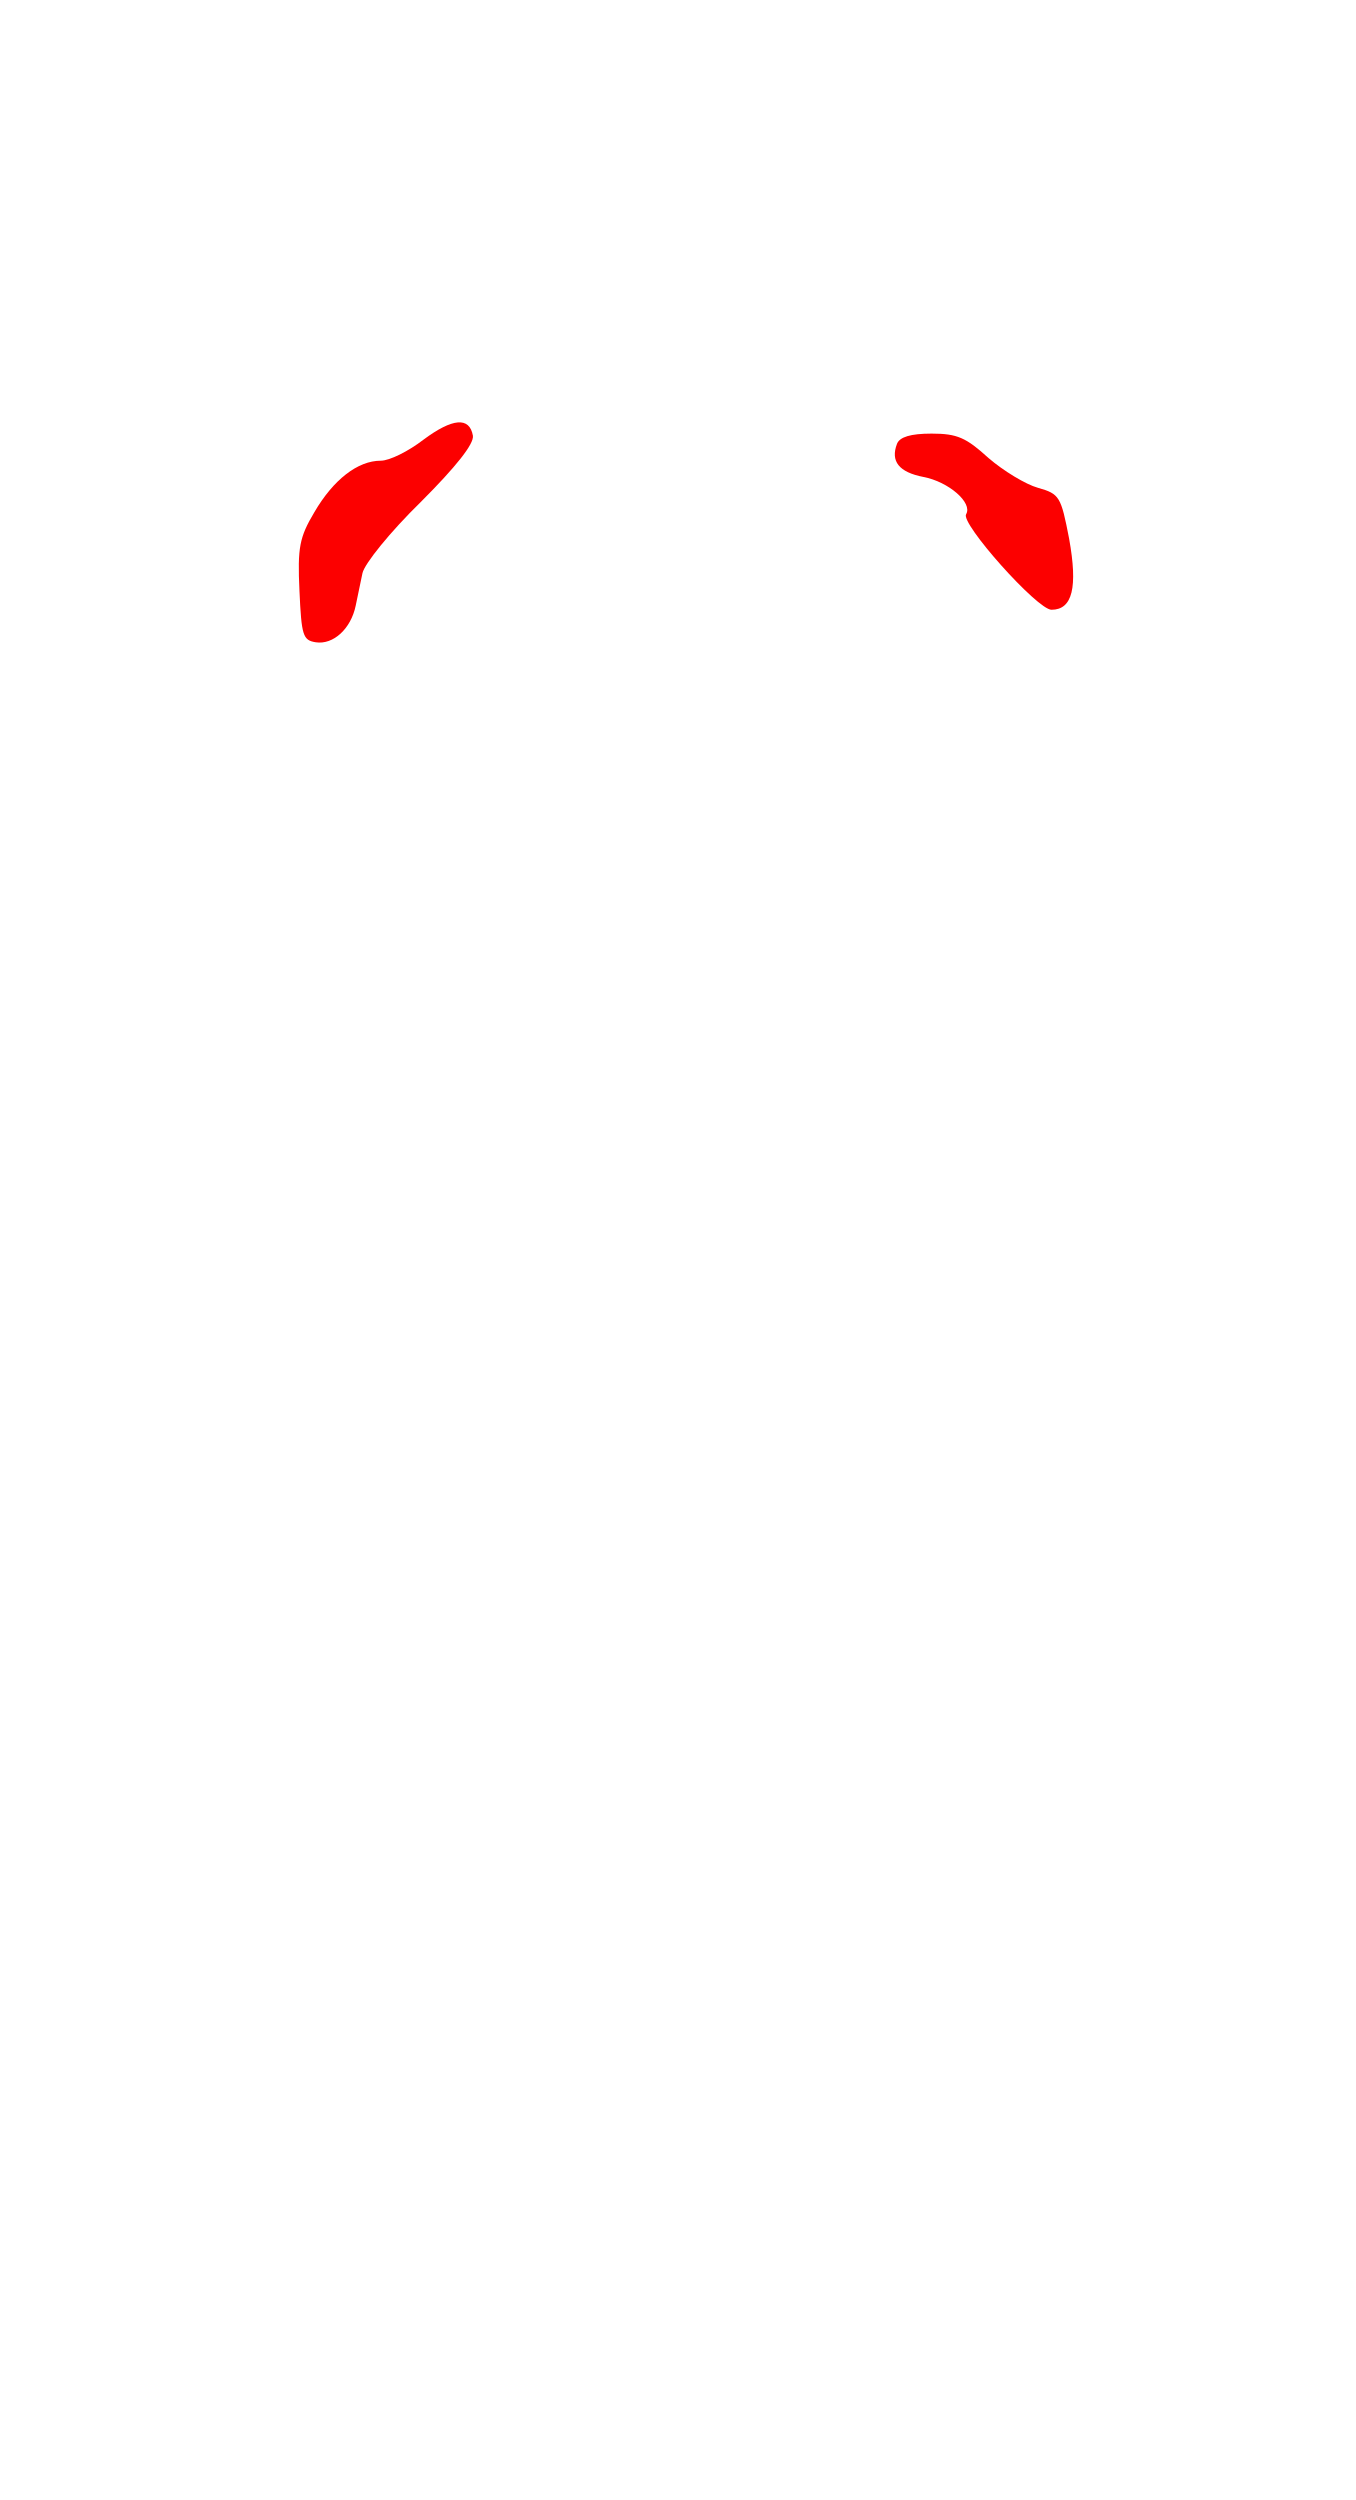
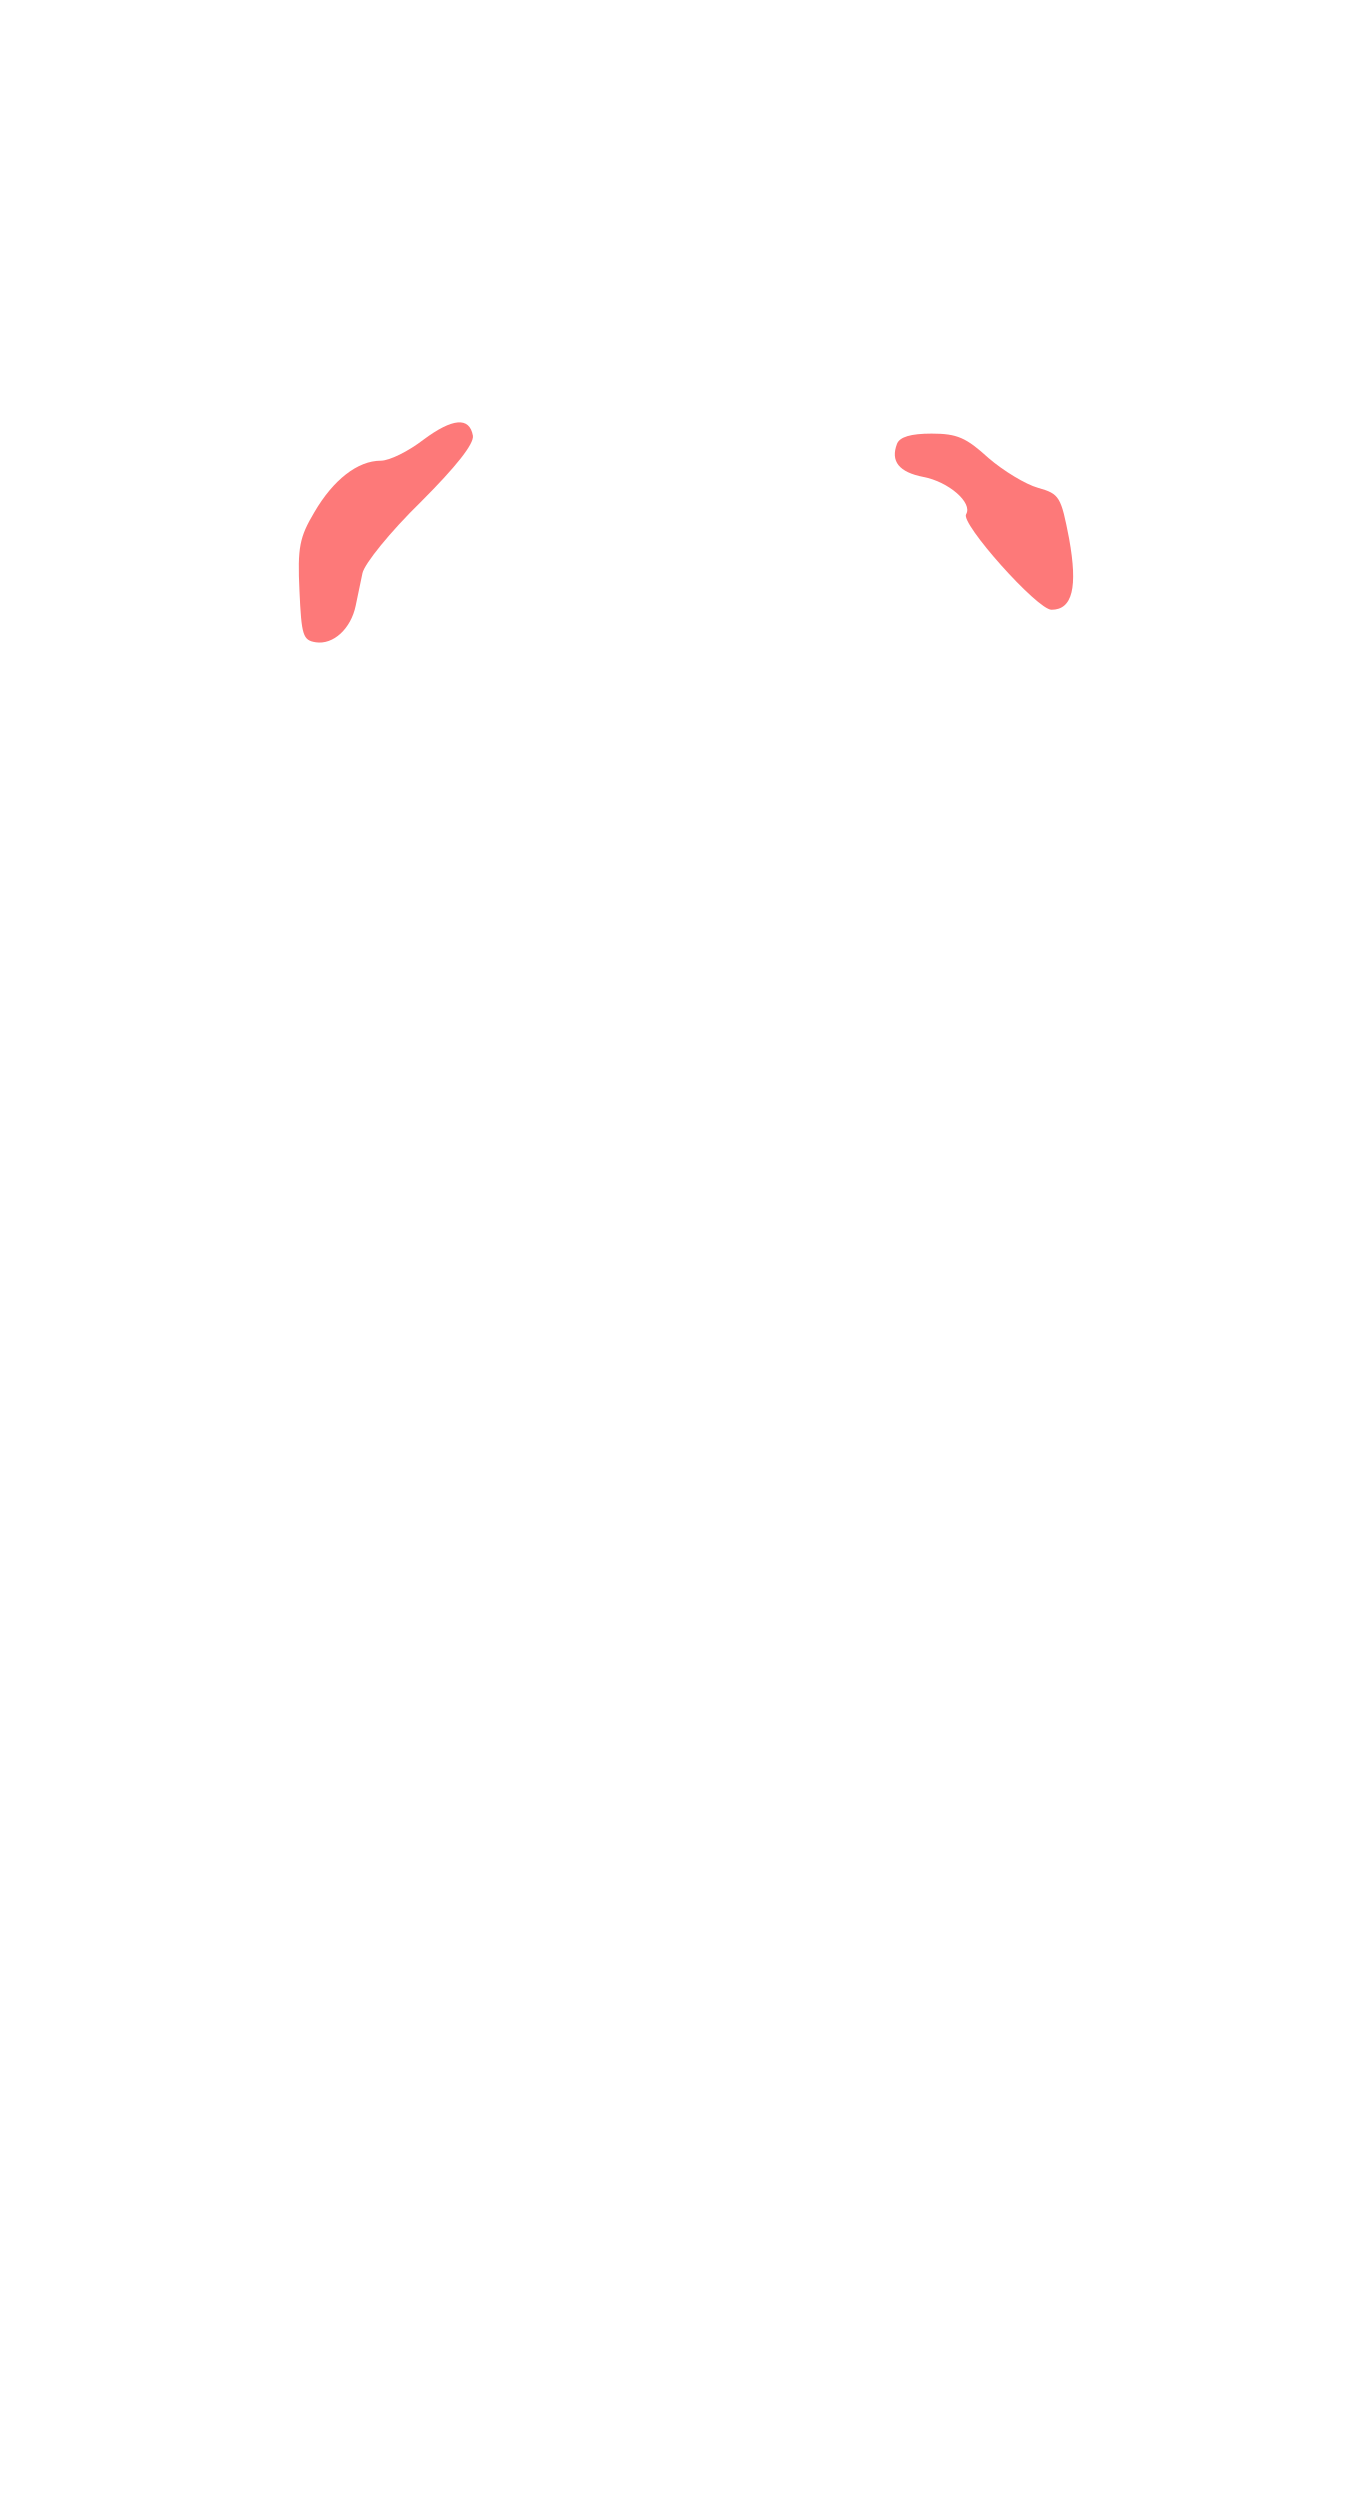
<svg xmlns="http://www.w3.org/2000/svg" version="1.0" width="200pt" height="369pt" viewBox="0 0 200 369" preserveAspectRatio="xMidYMid meet">
-   <g transform="translate(0,369) scale(0.1,-0.1)" fill="#fc0000" stroke="none">
-     <path d="M625 3041 c-22 -17 -50 -31 -63 -31 -34 0 -70 -28 -98 -76 -22 -37 -25 -52 -22 -116 3 -66 5 -73 24 -76 26 -4 52 20 59 54 3 13 7 35 10 48 3 14 41 61 86 105 52 52 79 86 77 98 -5 28 -30 26 -73 -6z" />
-     <path d="M1324 3035 c-10 -26 3 -42 39 -49 37 -7 73 -38 63 -55 -9 -13 105 -141 126 -141 31 0 39 33 26 105 -12 62 -14 66 -46 75 -18 5 -51 25 -73 44 -33 30 -46 36 -84 36 -31 0 -47 -5 -51 -15z" />
+   <g transform="translate(0,369) scale(0.1,-0.1)">
+     <path d="M625 3041 c-22 -17 -50 -31 -63 -31 -34 0 -70 -28 -98 -76 -22 -37 -25 -52 -22 -116 3 -66 5 -73 24 -76 26 -4 52 20 59 54 3 13 7 35 10 48 3 14 41 61 86 105 52 52 79 86 77 98 -5 28 -30 26 -73 -6z" style="opacity:0.524;fill:#fc0000;fill-opacity:1;stroke:none" />
+     <path d="M1324 3035 c-10 -26 3 -42 39 -49 37 -7 73 -38 63 -55 -9 -13 105 -141 126 -141 31 0 39 33 26 105 -12 62 -14 66 -46 75 -18 5 -51 25 -73 44 -33 30 -46 36 -84 36 -31 0 -47 -5 -51 -15z" style="opacity:0.524;fill:#fc0000;fill-opacity:1;stroke:none" />
  </g>
</svg>
